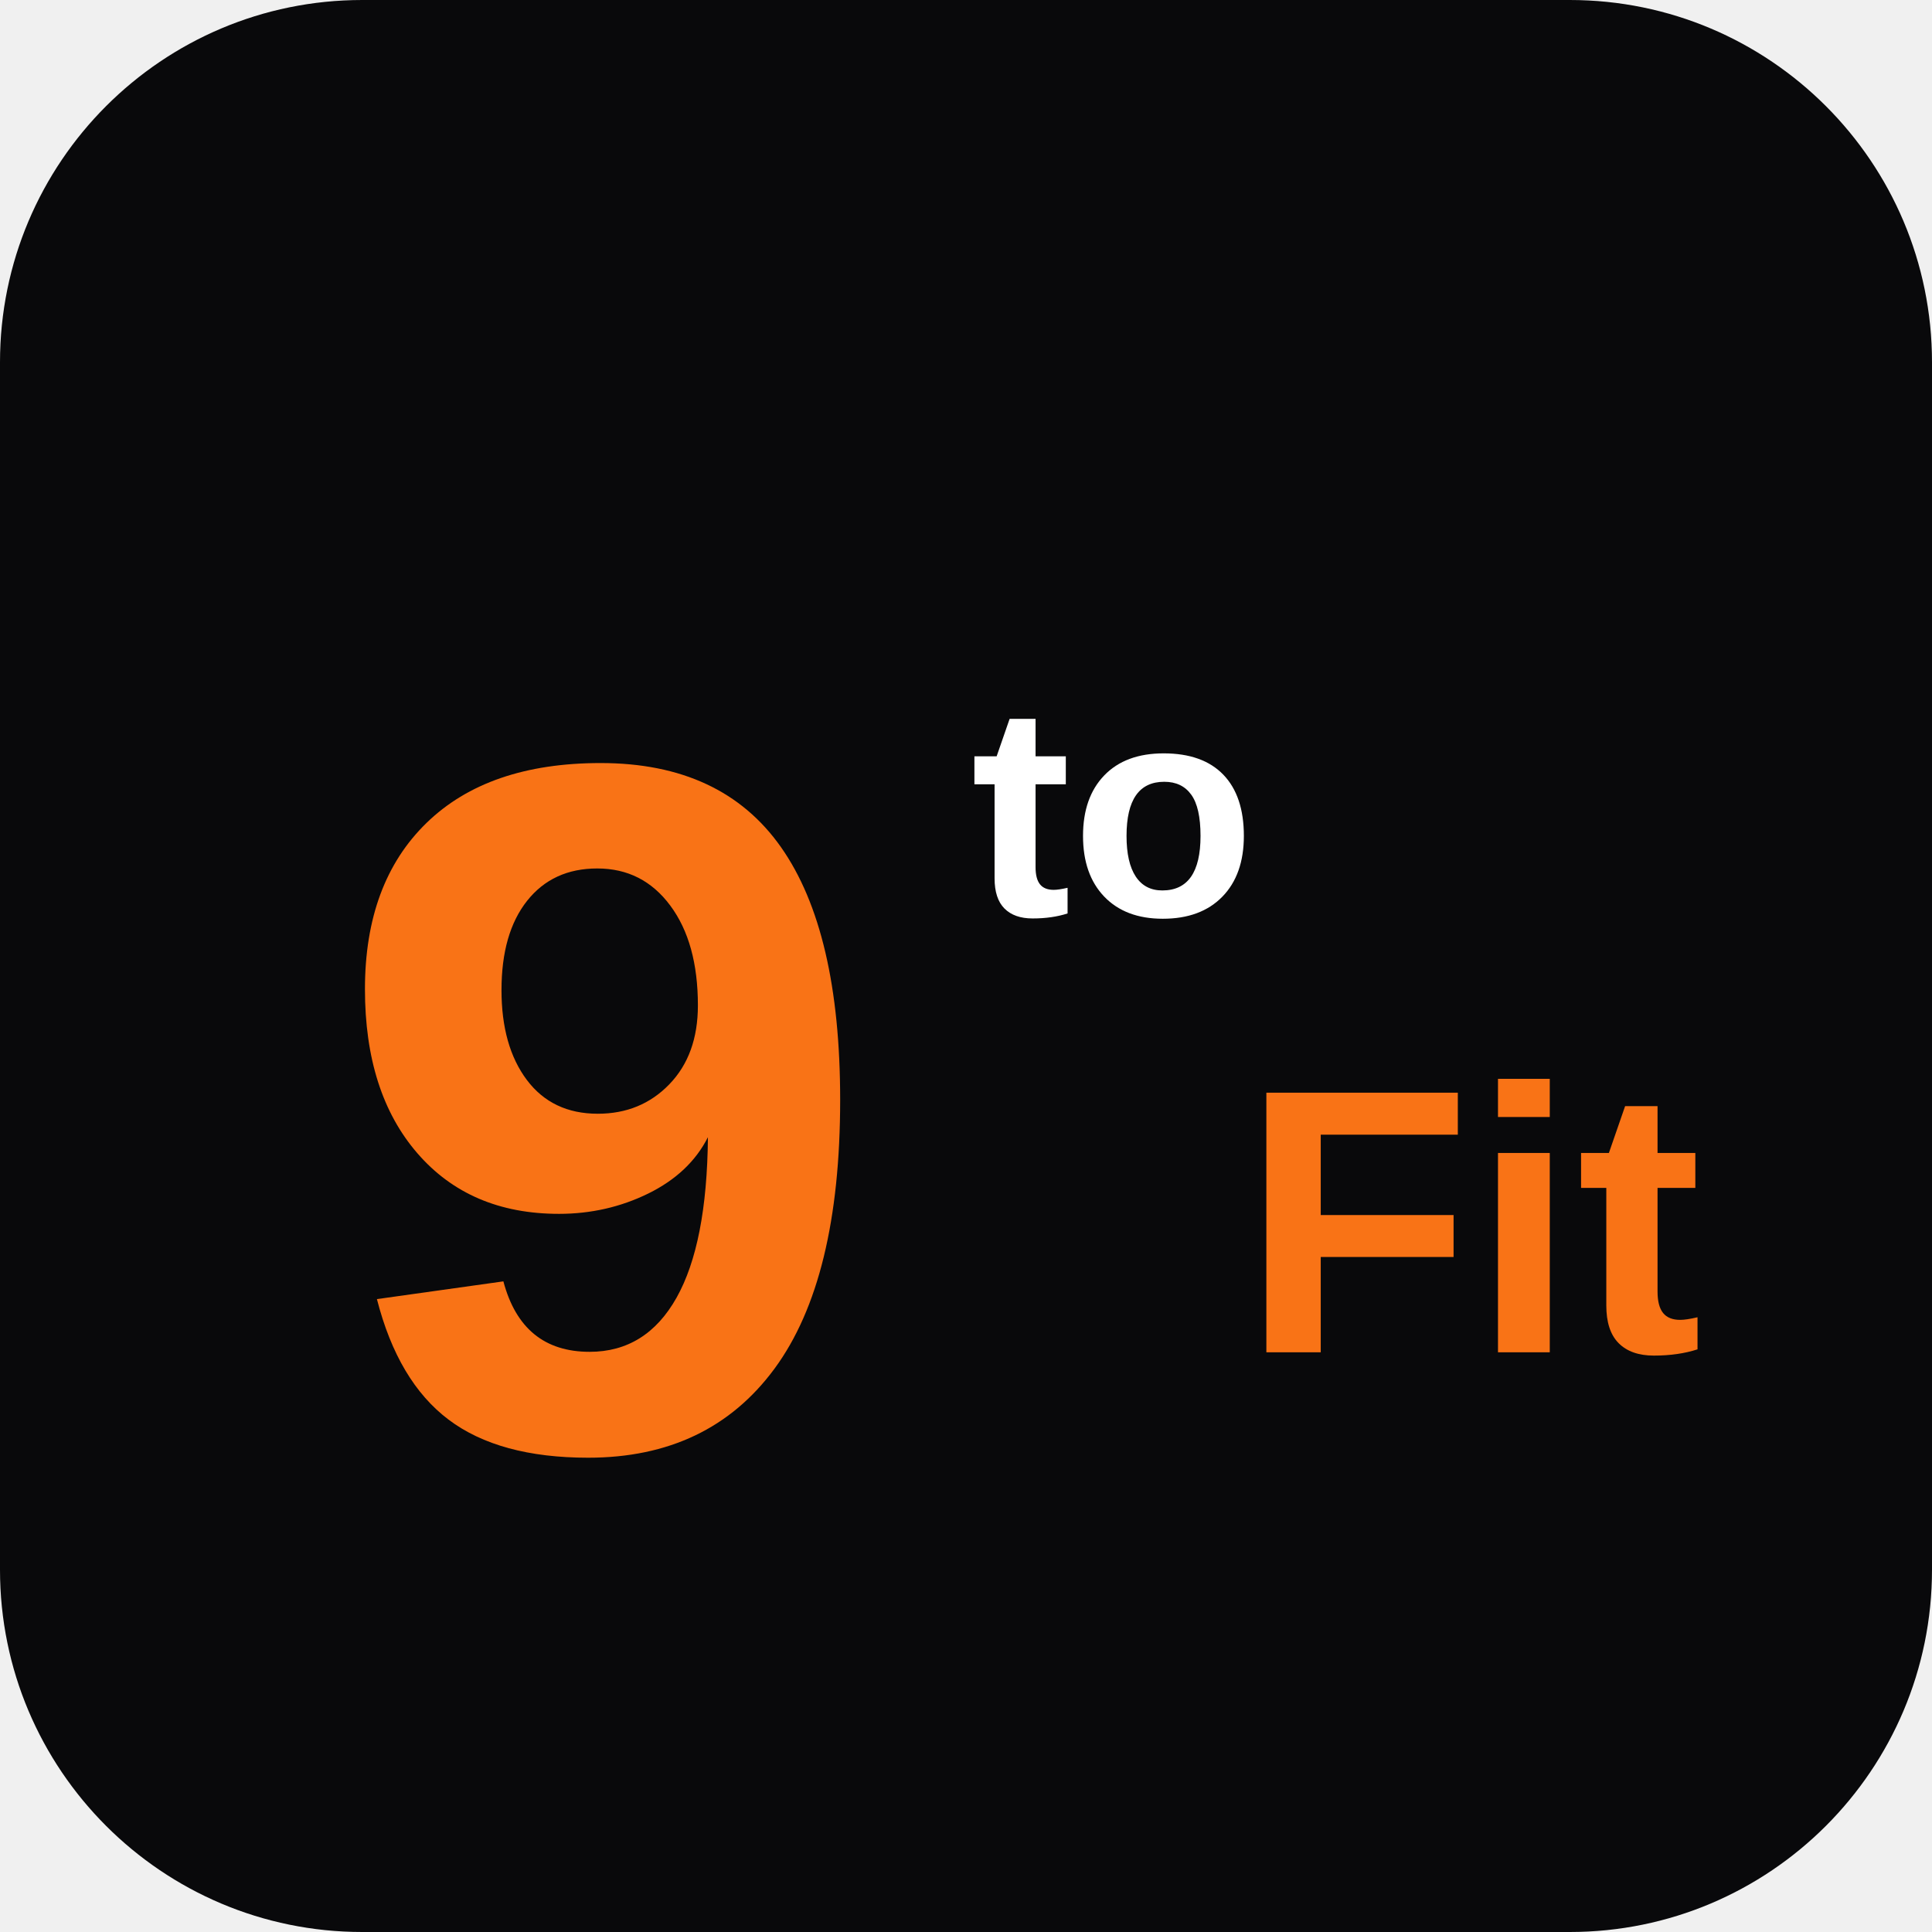
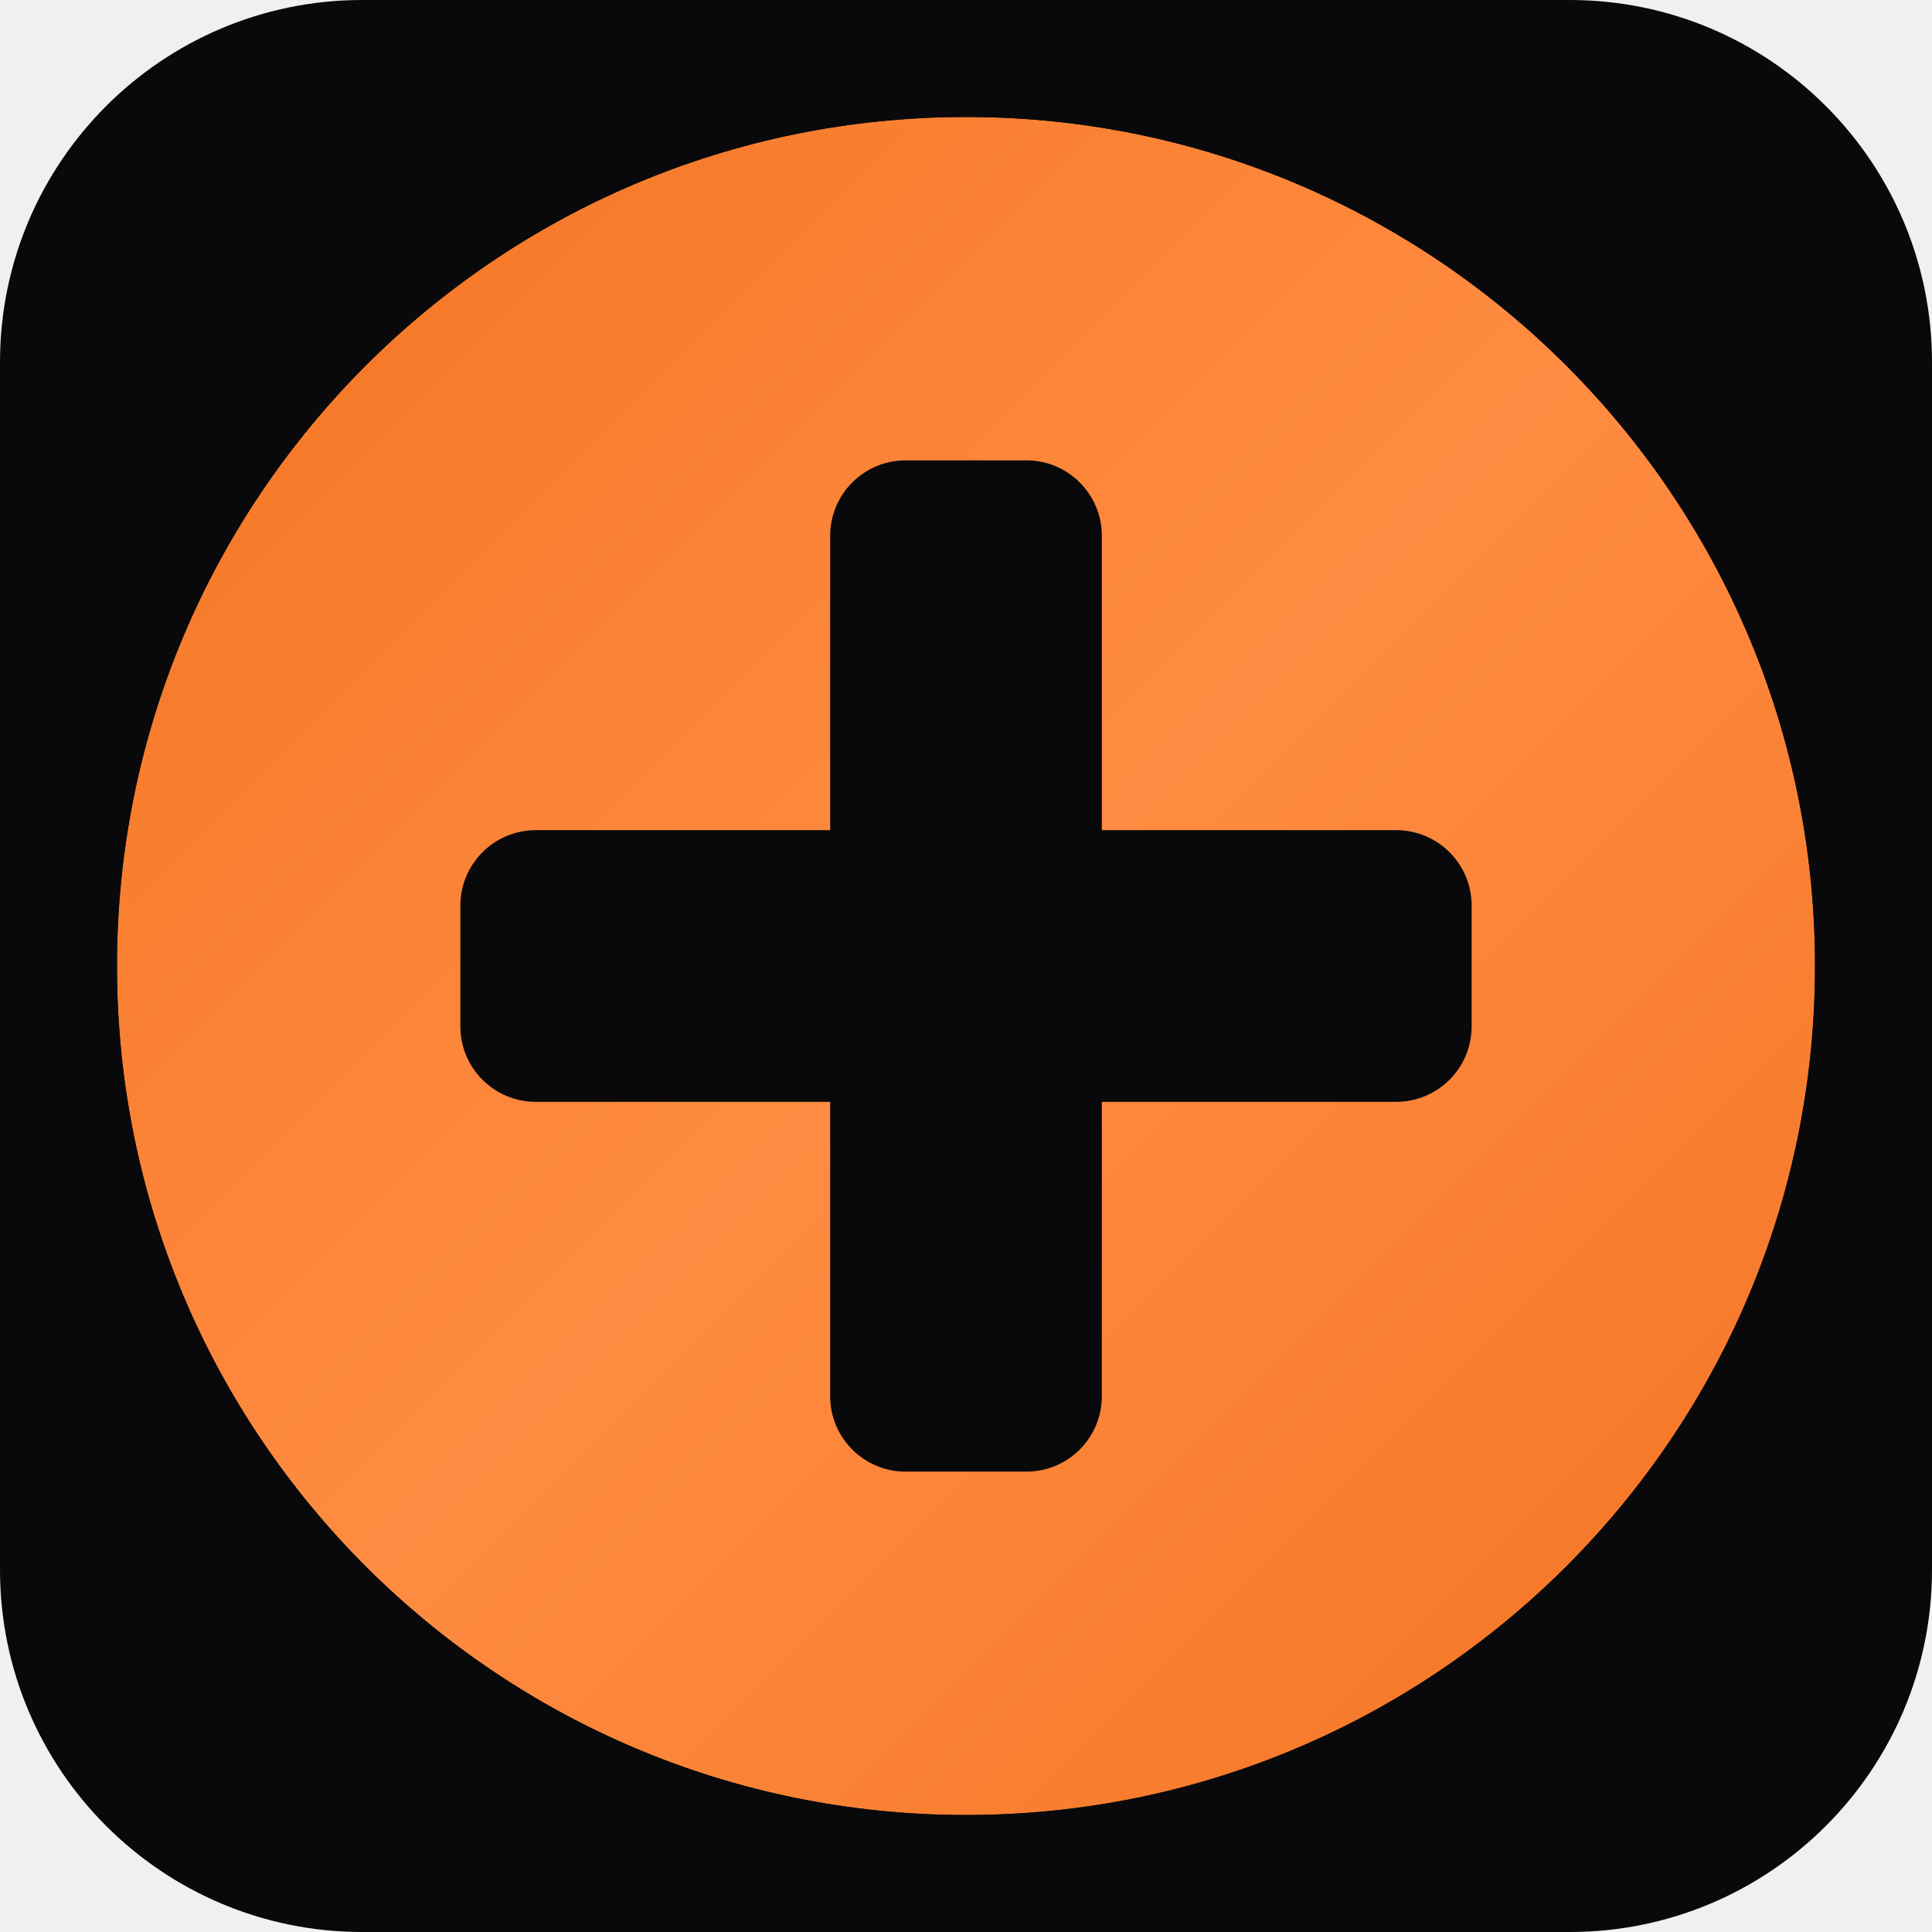
<svg xmlns="http://www.w3.org/2000/svg" viewBox="0 0 512 512">
+   <defs>
+     <linearGradient id="g" x1="0%" y1="0%" x2="100%" y2="100%">
+       <stop offset="0%" stop-color="#f37321" />
+       <stop offset="50%" stop-color="#ff8c42" />
+       <stop offset="100%" stop-color="#f37321" />
+     </linearGradient>
+     <mask id="m">
+       <circle cx="256" cy="256" r="225" fill="white" />
+       <rect x="220" y="122" width="72" height="268" rx="20" fill="black" />
+       <rect x="122" y="220" width="268" height="72" rx="20" fill="black" />
+     </mask>
+   </defs>
  <rect width="512" height="512" rx="96" fill="#09090b" />
-   <text x="160" y="310" font-family="Arial, Helvetica, sans-serif" font-size="260" font-weight="800" fill="#f97316" text-anchor="middle" dominant-baseline="middle">9</text>
-   <text x="295" y="220" font-family="Arial, Helvetica, sans-serif" font-size="80" font-weight="600" fill="#ffffff" text-anchor="middle" dominant-baseline="middle">to</text>
-   <text x="390" y="330" font-family="Arial, Helvetica, sans-serif" font-size="100" font-weight="800" fill="#f97316" text-anchor="middle" dominant-baseline="middle">Fit</text>
+   <circle cx="256" cy="256" r="225" fill="url(#g)" mask="url(#m)" />
</svg>
